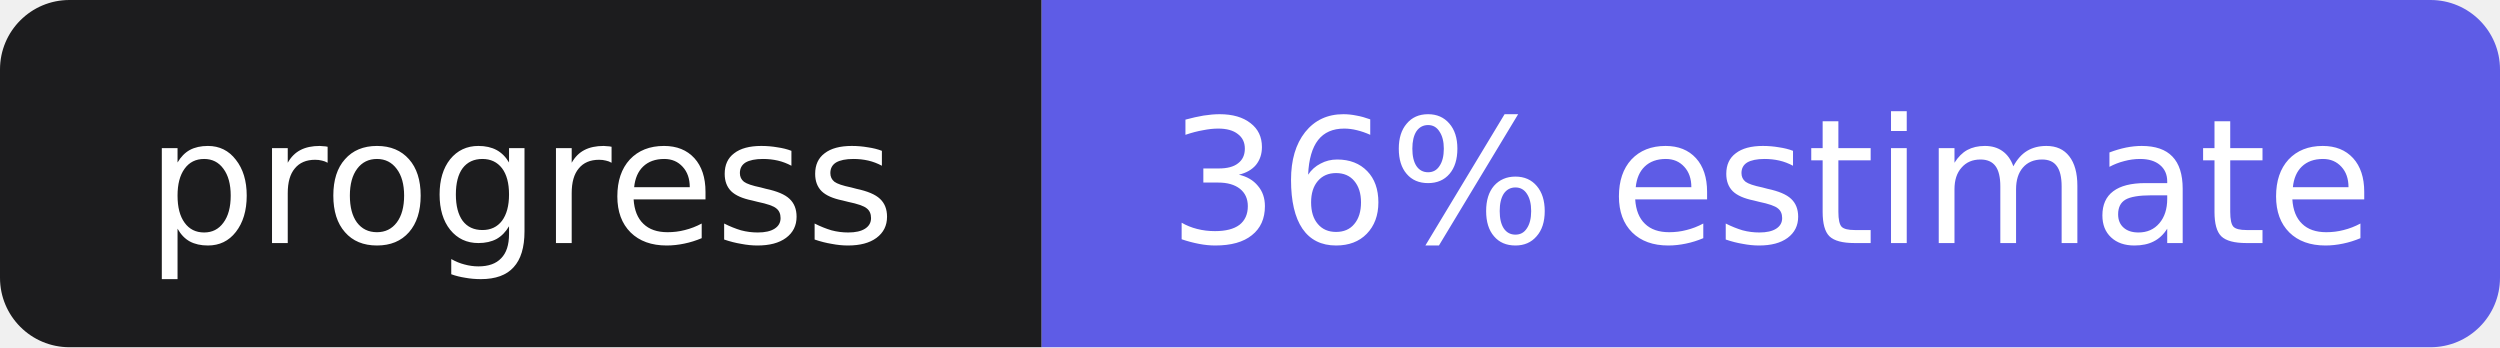
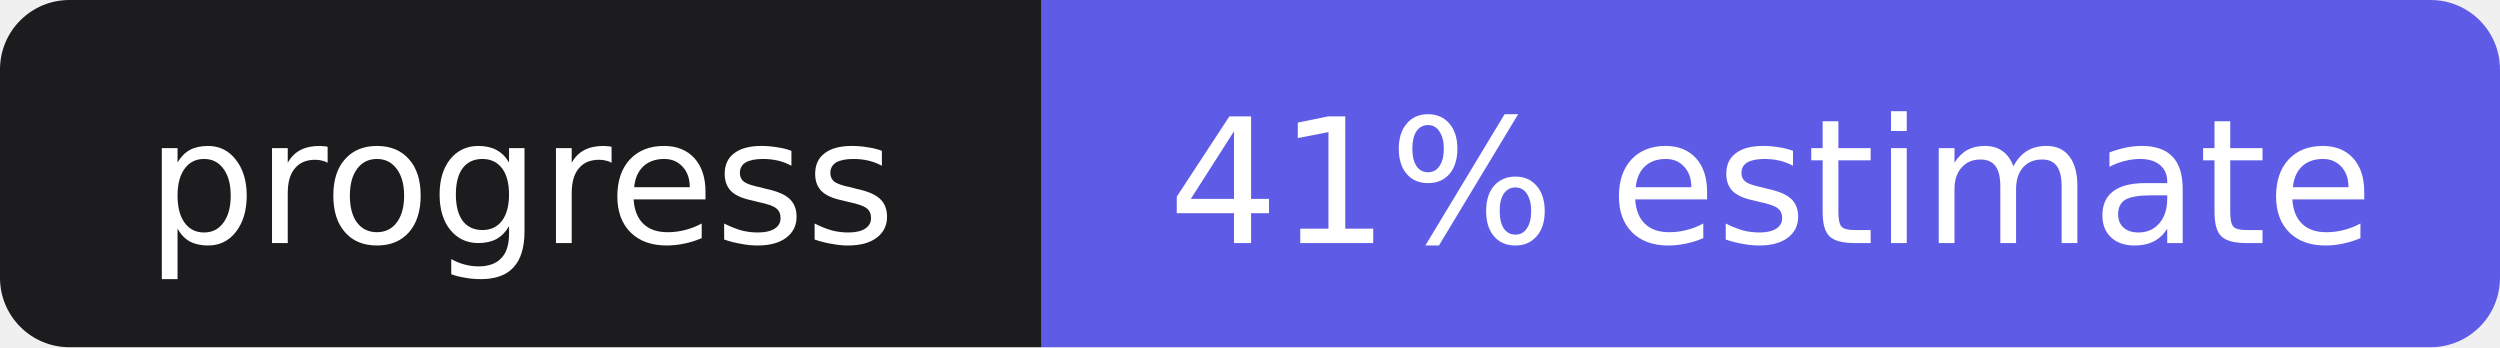
- <svg xmlns="http://www.w3.org/2000/svg" width="144" height="20" role="img" aria-label="progress: 36% estimate">
+ <svg xmlns="http://www.w3.org/2000/svg" width="144" height="20" role="img" aria-label="progress: 41% estimate">
  <clipPath id="r">
    <rect width="144" height="20" rx="4" />
  </clipPath>
  <g clip-path="url(#r)">
    <rect width="60" height="20" fill="#1c1c1e" />
    <rect x="60" width="84" height="20" fill="#5e5ce6" />
  </g>
  <g fill="#fff" font-family="Verdana,Geneva,DejaVu Sans,sans-serif" font-size="10" text-anchor="middle">
    <text x="30.0" y="14">progress</text>
-     <text x="102.0" y="14">36% estimate</text>
+     <text x="102.0" y="14">41% estimate</text>
  </g>
</svg>
